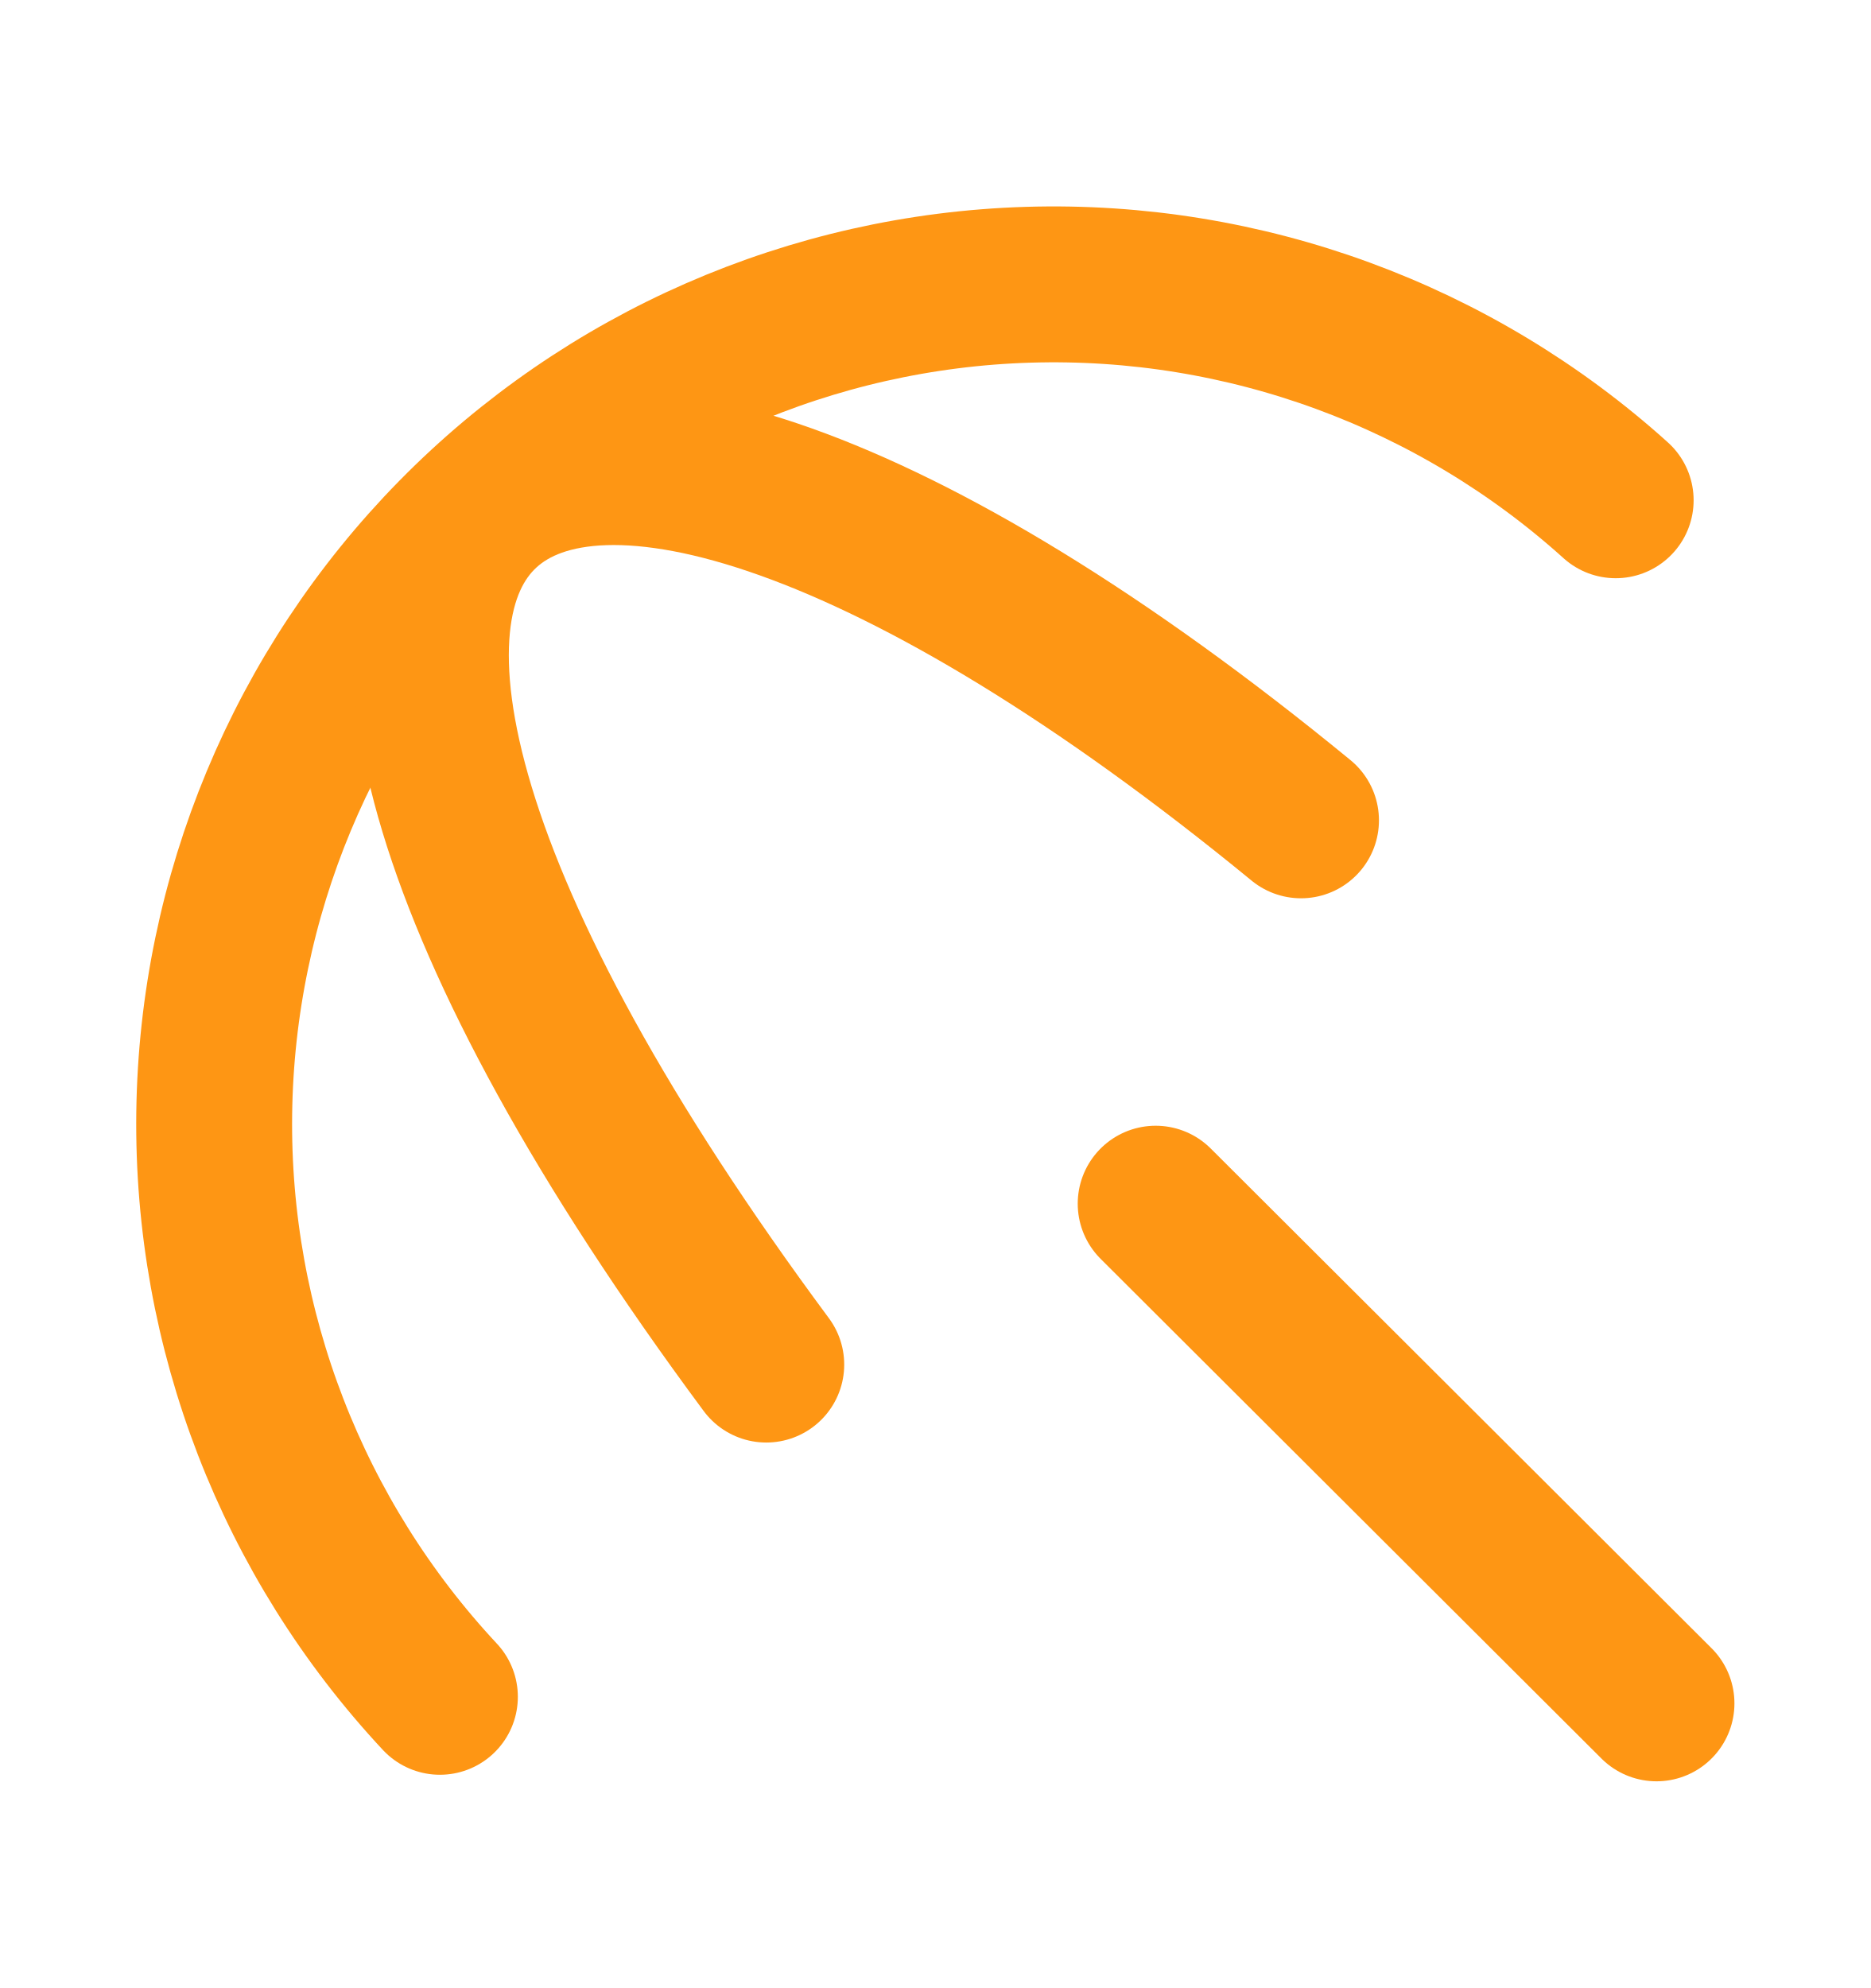
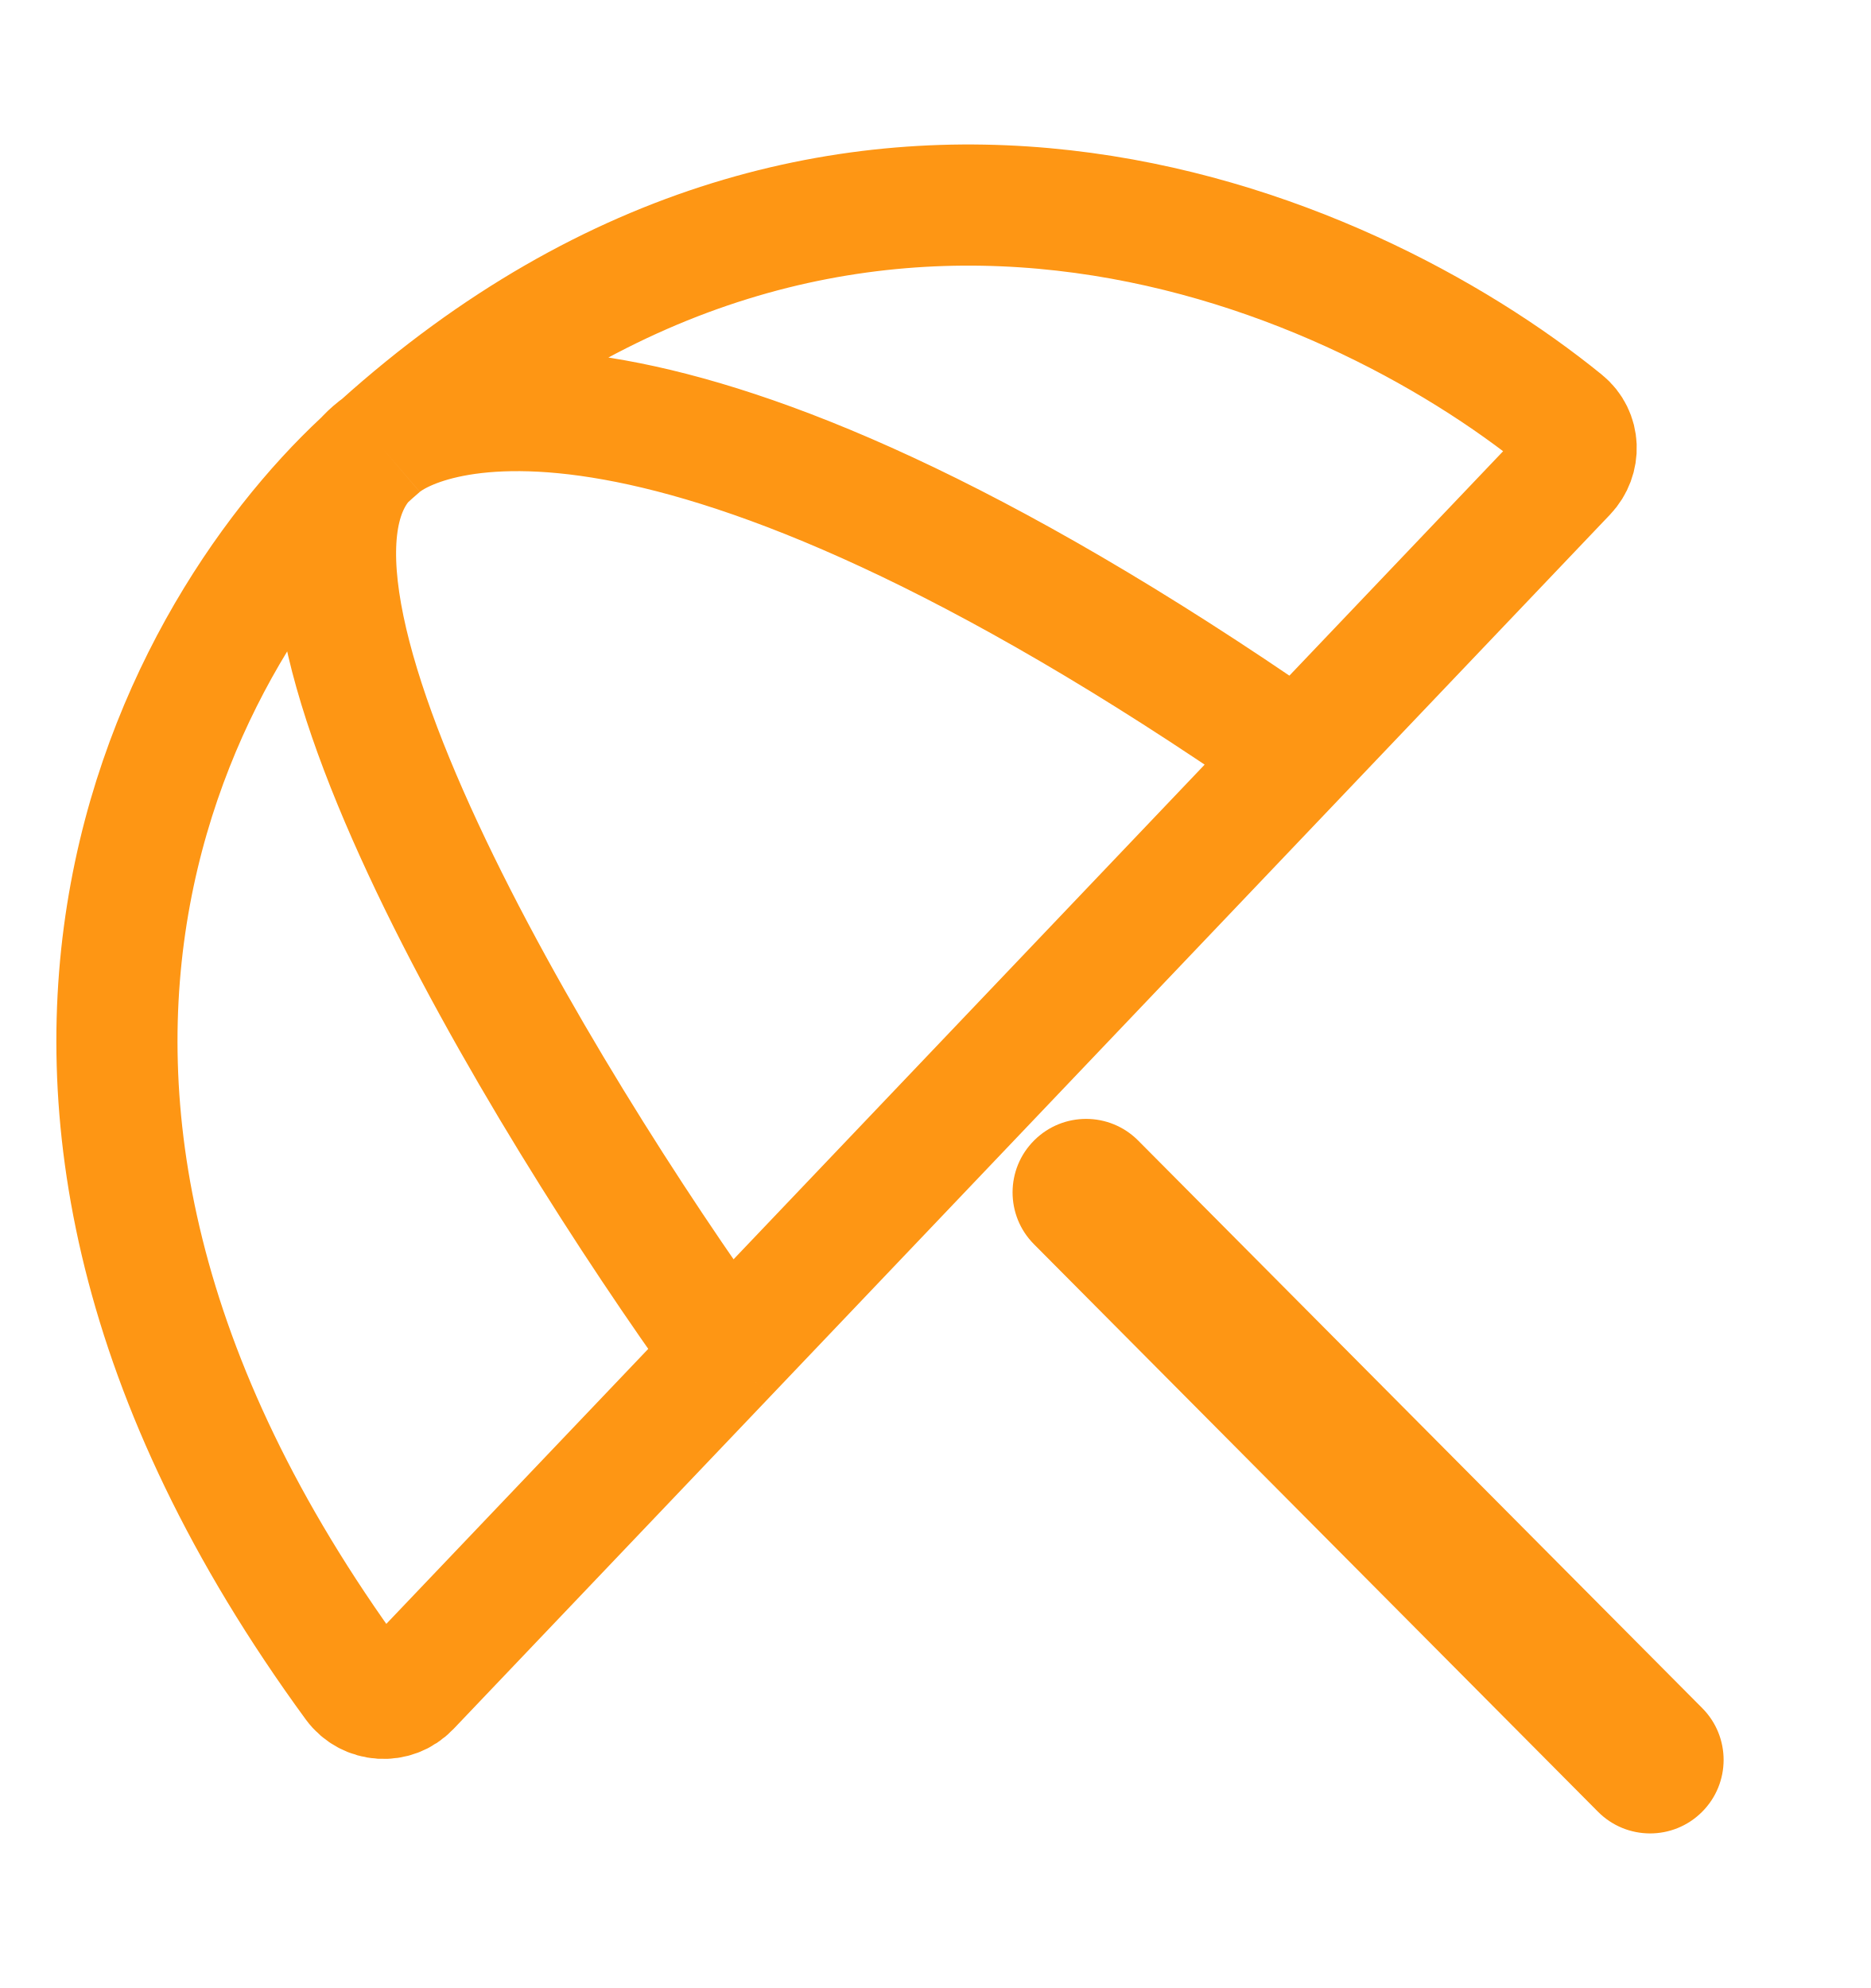
<svg xmlns="http://www.w3.org/2000/svg" width="16" height="17" viewBox="0 0 16 17" fill="none">
-   <path d="M3.762 14.51C2.499 13.157 1.808 11.369 1.832 9.519C1.856 7.669 2.593 5.899 3.89 4.579C5.187 3.259 6.944 2.491 8.793 2.435C10.643 2.379 12.443 3.039 13.817 4.278" stroke="#FE9614" stroke-width="1.333" stroke-linecap="round" stroke-linejoin="round" />
-   <path d="M6.553 11.669C0.88 4.016 4.261 1.385 11.126 7.015M9.883 10.293L14.166 14.566" stroke="#FE9614" stroke-width="1.333" stroke-linecap="round" stroke-linejoin="round" />
+   <path d="M3.253 3.813C7.216 0.246 11.495 2.08 13.372 3.606C13.508 3.716 13.514 3.917 13.393 4.044L6.213 11.583M3.253 3.813C1.676 5.164 -0.799 9.155 3.033 14.398C3.146 14.552 3.372 14.566 3.503 14.428L6.213 11.583M3.253 3.813C1.847 4.804 4.641 9.406 6.213 11.583M3.253 3.813C3.619 3.499 5.636 2.673 11.023 6.403" stroke="#FE9614" stroke-width="1.036" />
+   <rect x="9.291" y="9.308" width="8.099" height="1.257" rx="0.628" transform="rotate(45.1748 9.29102 9.30762)" fill="#FE9614" />
</svg>
